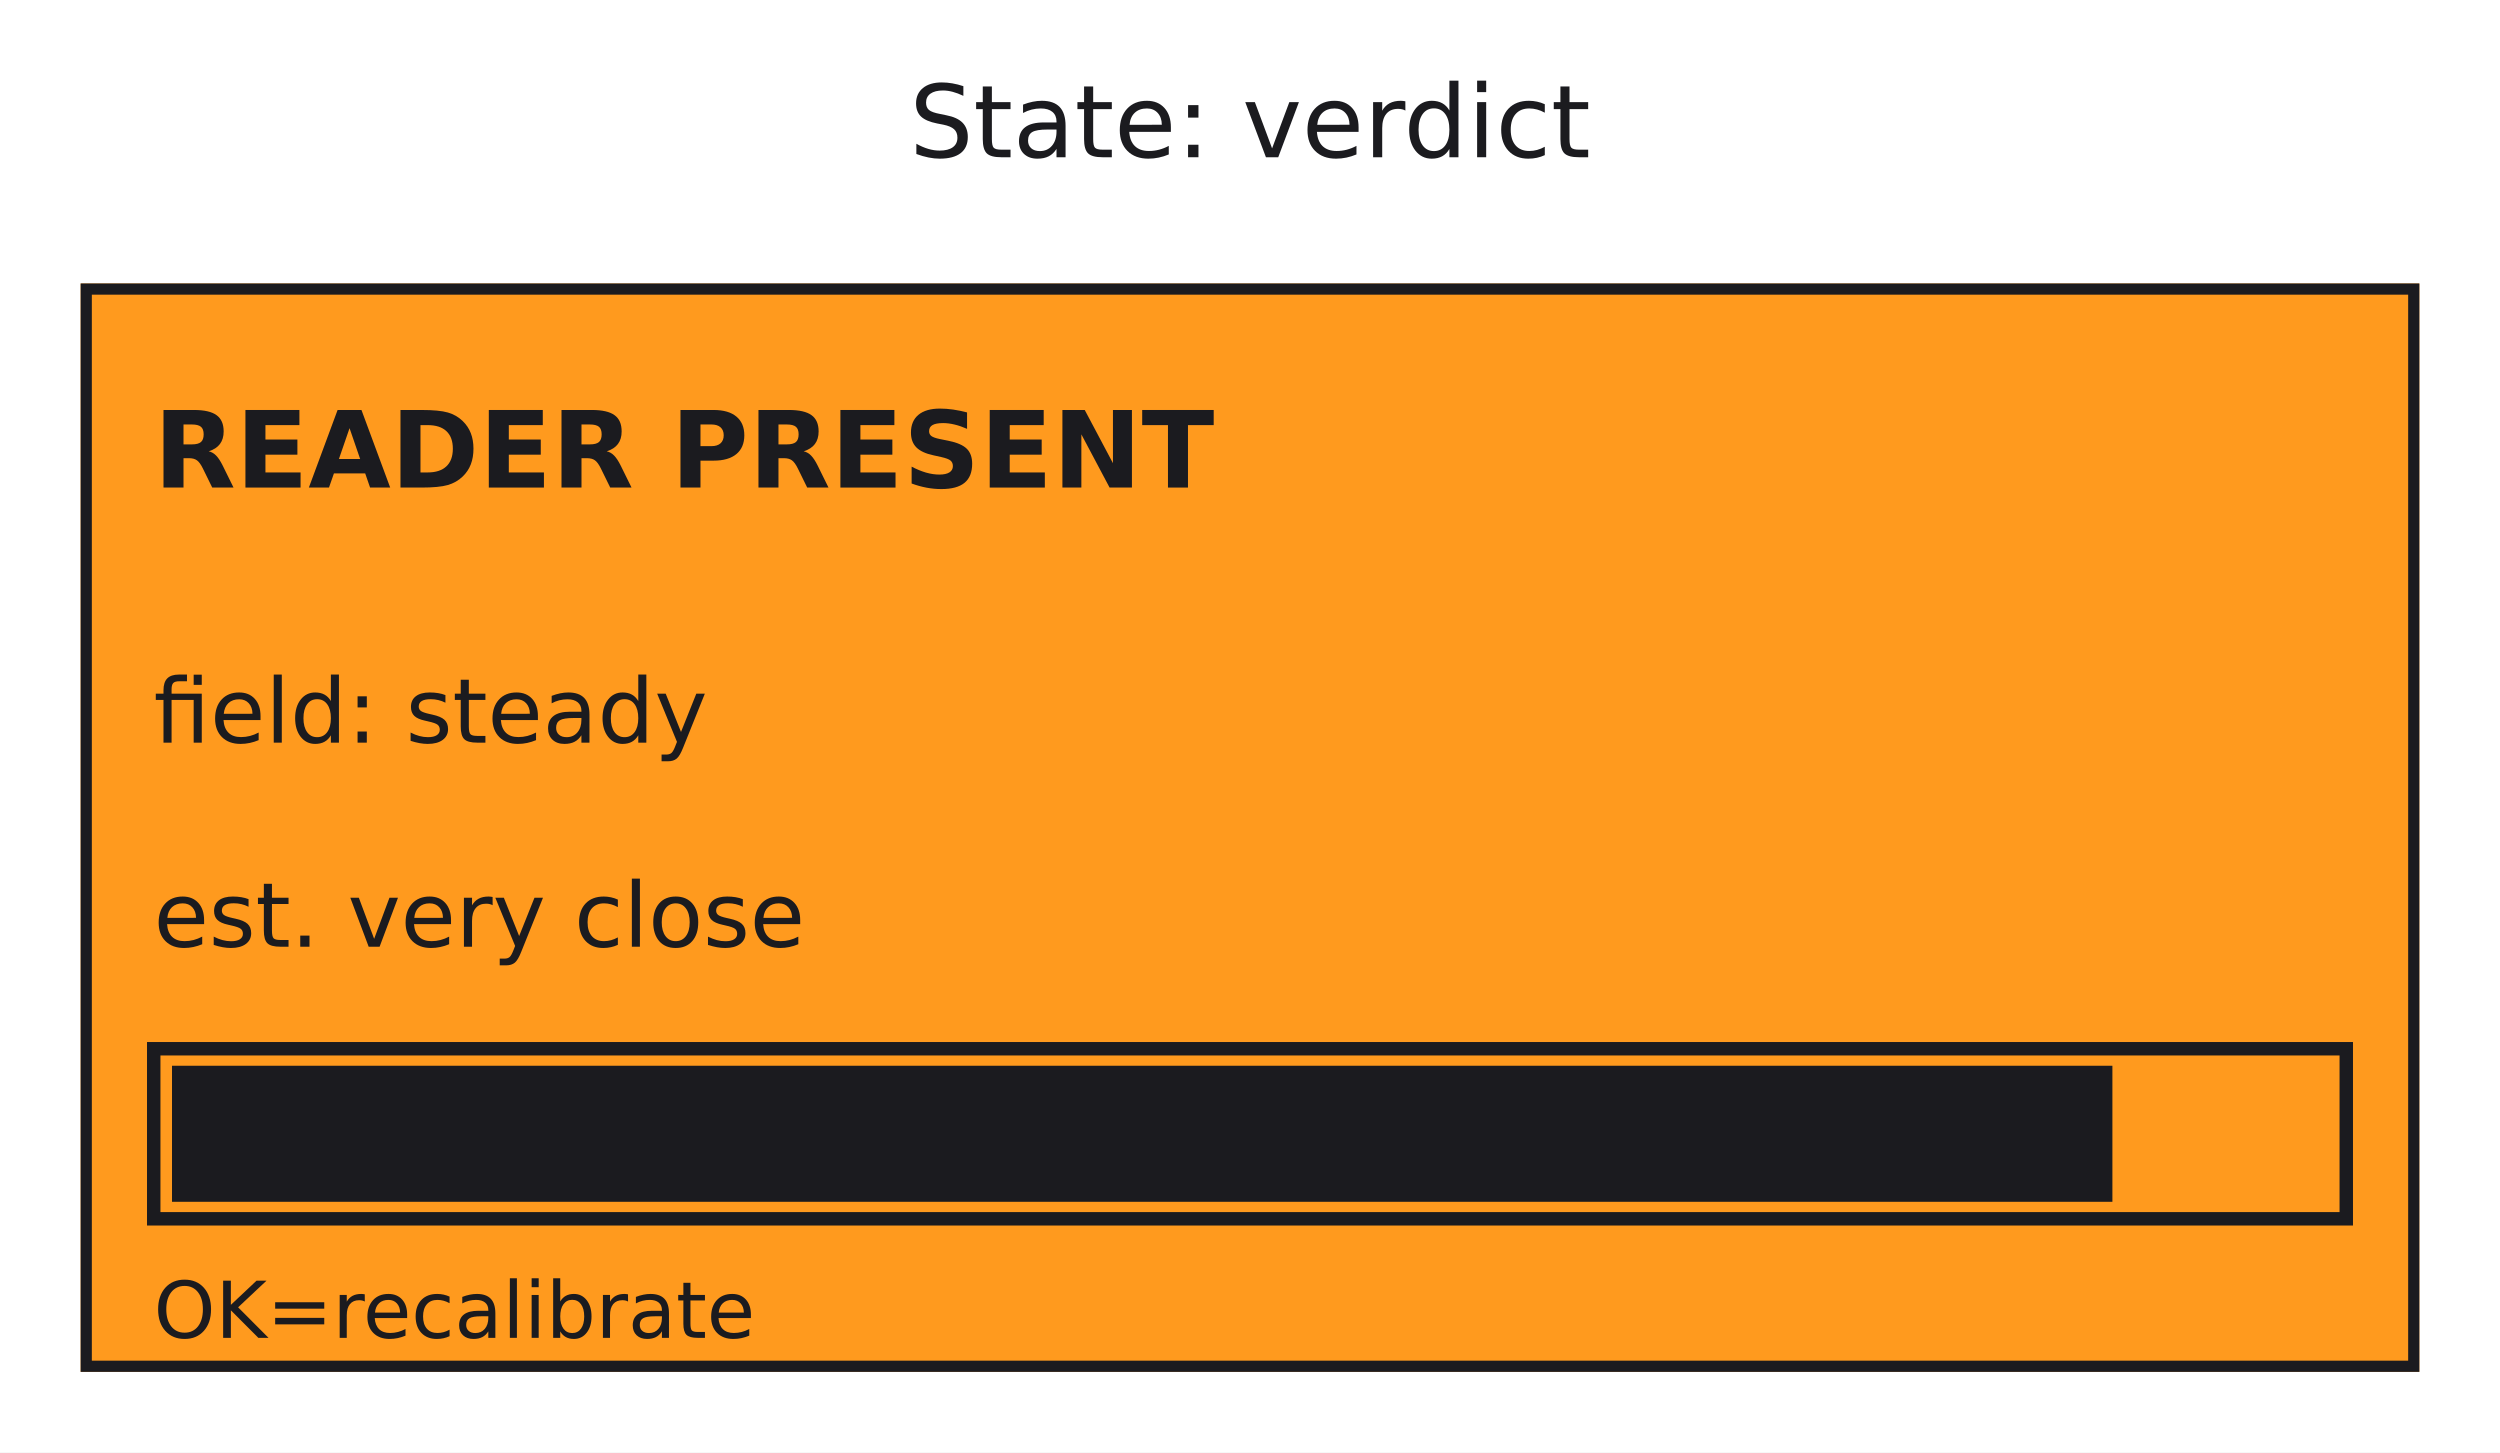
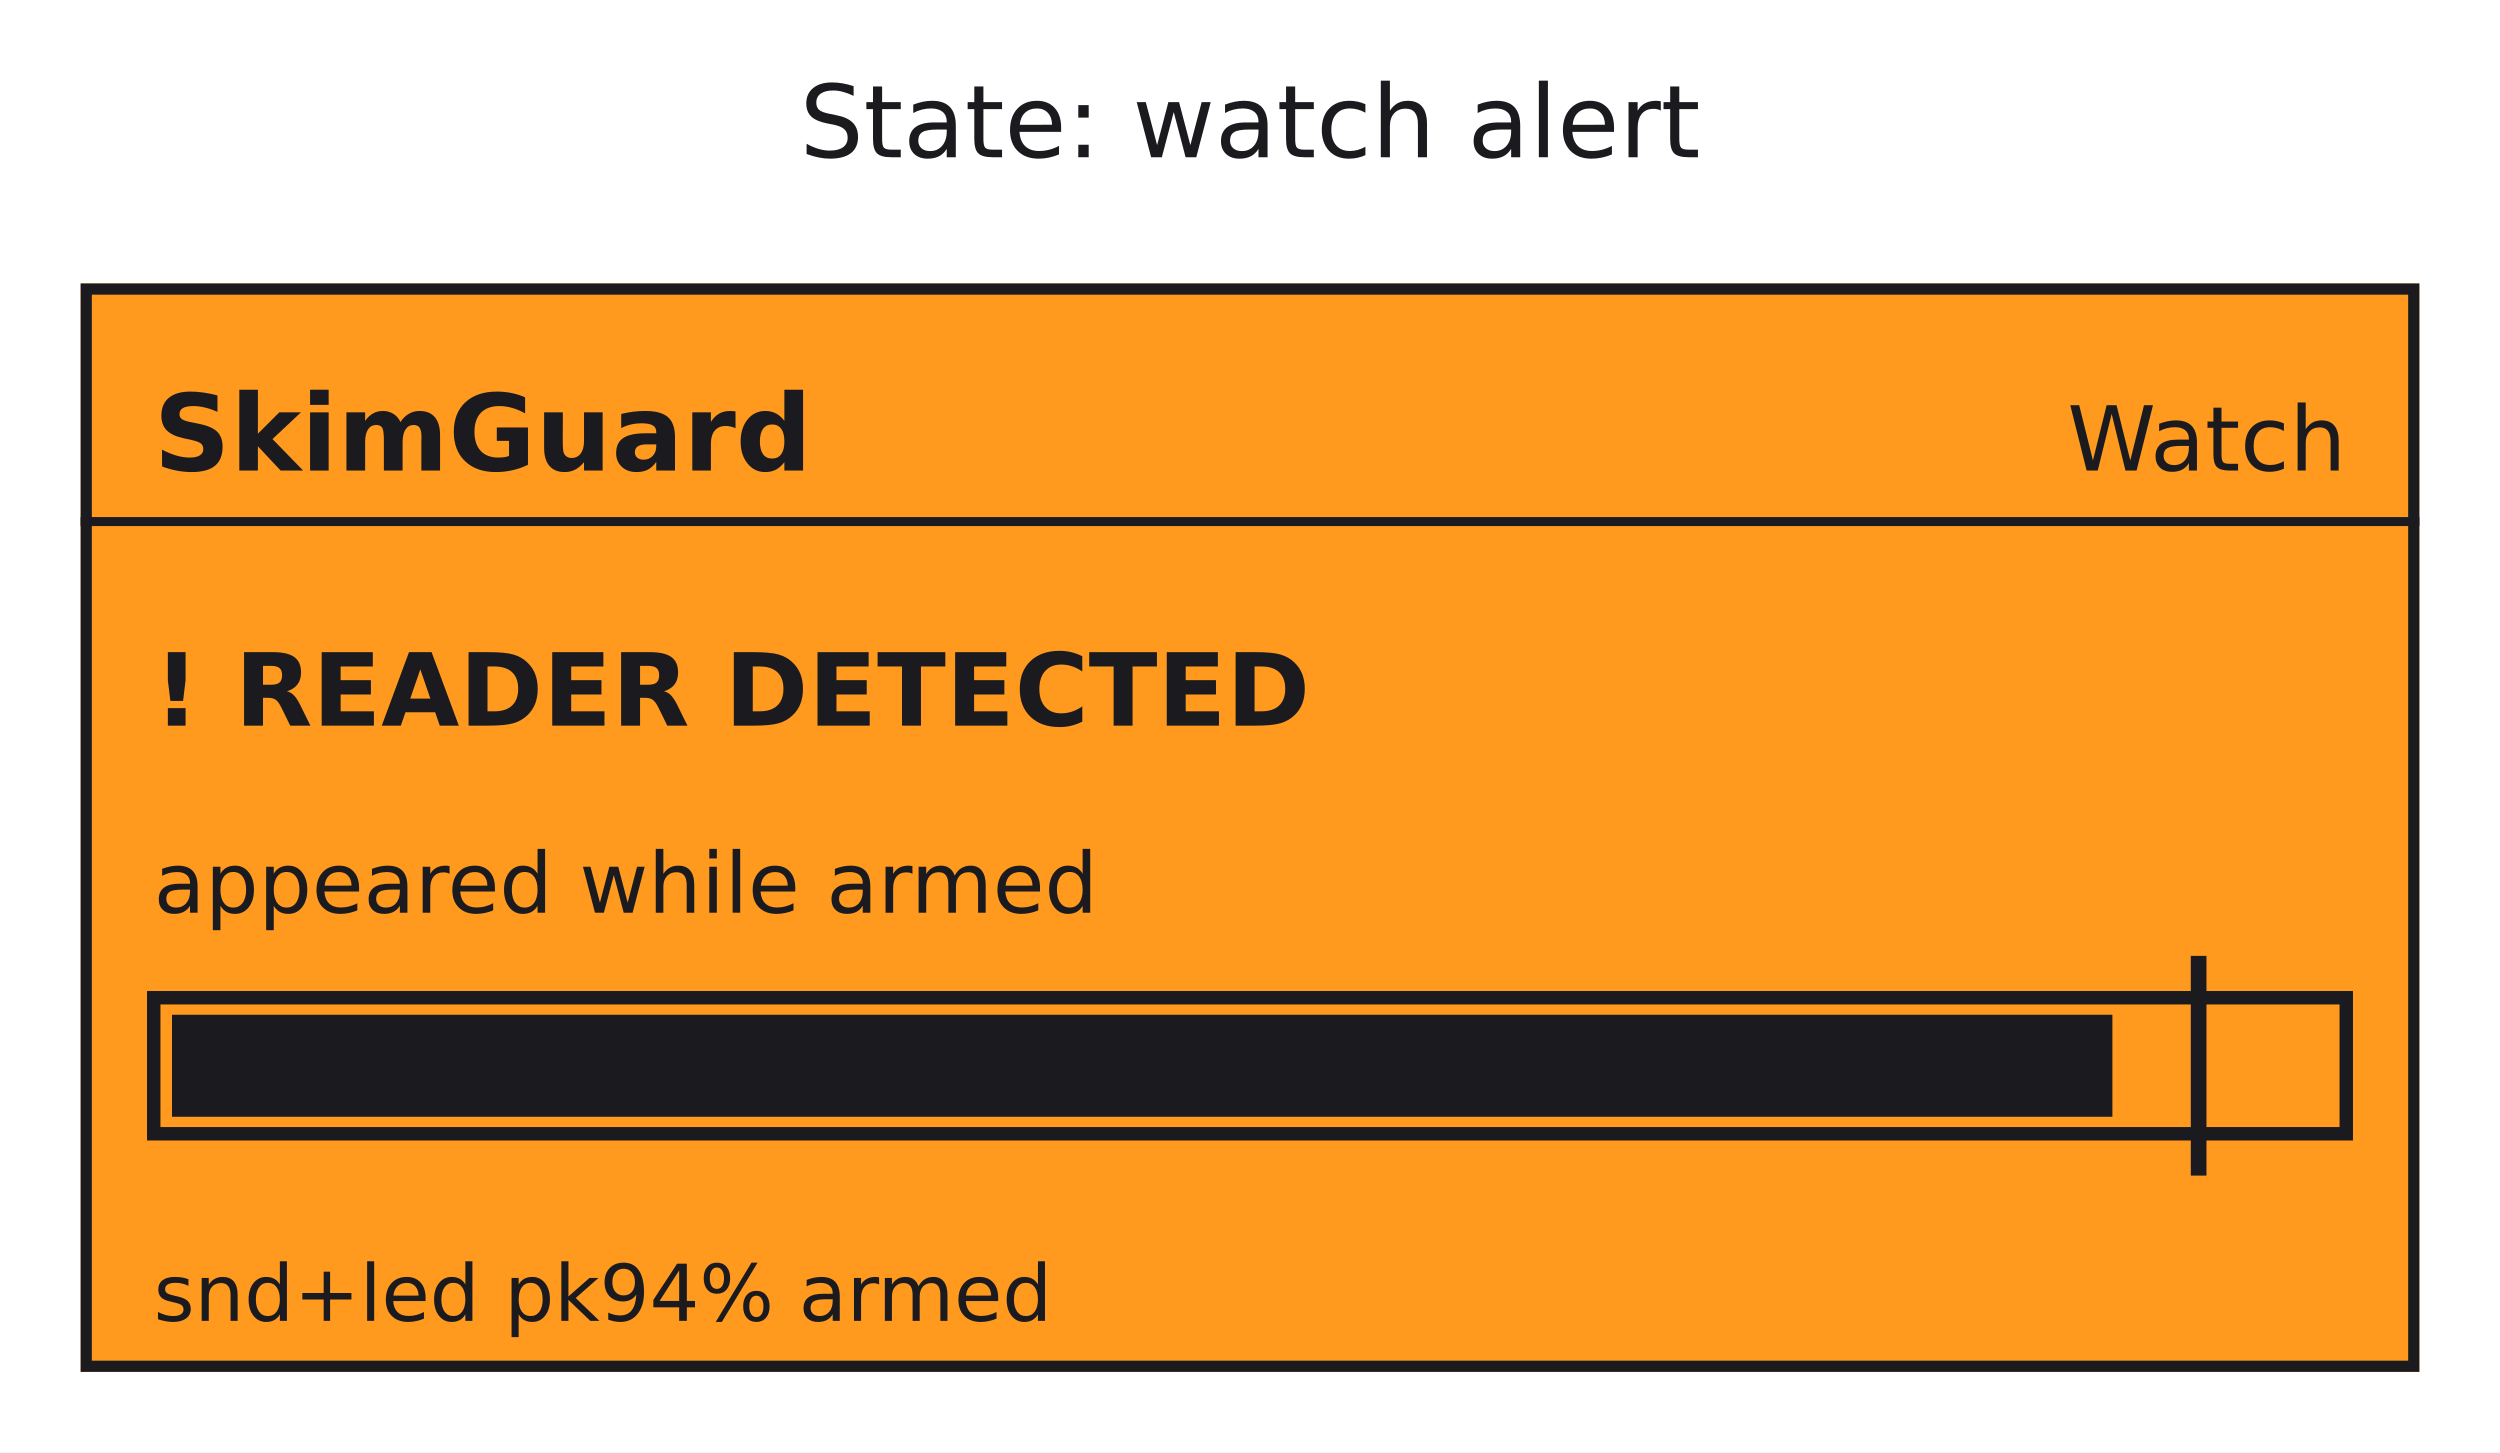
<svg xmlns="http://www.w3.org/2000/svg" xmlns:xlink="http://www.w3.org/1999/xlink" width="223.2pt" height="129.679pt" viewBox="0 0 223.2 129.679" version="1.1">
  <defs>
    <style type="text/css">*{stroke-linejoin: round; stroke-linecap: butt}</style>
  </defs>
  <g id="figure_1">
    <g id="patch_1">
      <path d="M 0 129.679  L 223.2 129.679  L 223.2 0  L 0 0  z " style="fill: #ffffff" />
    </g>
    <g id="axes_1">
      <g id="patch_2">
-         <path d="M 7.2 25.31  L 216 25.31  L 216 122.479  L 7.2 122.479  z " clip-path="url(#p841888aff0)" style="fill: #ff9a1e; stroke: #1b1b1f; stroke-width: 2; stroke-linejoin: miter" />
+         <path d="M 7.2 25.31  L 216 25.31  L 216 122.479  L 7.2 122.479  z " clip-path="url(#p605f2d49e1)" style="fill: #ff9a1e; stroke: #1b1b1f; stroke-width: 2; stroke-linejoin: miter" />
      </g>
      <g id="patch_3">
-         <path d="M 13.725 93.632  L 209.475 93.632  L 209.475 108.815  L 13.725 108.815  L 13.725 93.632  z " clip-path="url(#p841888aff0)" style="fill: none; stroke: #1b1b1f; stroke-width: 1.2; stroke-linejoin: miter" />
+         <path d="M 13.725 89.077  L 209.475 89.077  L 209.475 101.223  L 13.725 101.223  L 13.725 89.077  z " clip-path="url(#p605f2d49e1)" style="fill: none; stroke: #1b1b1f; stroke-width: 1.2; stroke-linejoin: miter" />
      </g>
      <g id="patch_4">
-         <path d="M 15.356 95.15  L 188.595 95.15  L 188.595 107.297  L 15.356 107.297  z " clip-path="url(#p841888aff0)" style="fill: #1b1b1f" />
+         <path d="M 15.356 90.596  L 188.595 90.596  L 188.595 99.705  L 15.356 99.705  z " clip-path="url(#p605f2d49e1)" style="fill: #1b1b1f" />
+       </g>
+       <g id="line2d_1">
+         <path d="M 7.2 46.566  L 216 46.566  " clip-path="url(#p605f2d49e1)" style="fill: none; stroke: #1b1b1f; stroke-width: 0.8; stroke-linecap: square" />
+       </g>
+       <g id="line2d_2">
+         <path d="M 196.294 86.041  L 196.294 104.26  " clip-path="url(#p605f2d49e1)" style="fill: none; stroke: #1b1b1f; stroke-width: 1.4; stroke-linecap: square" />
      </g>
      <g id="text_1">
-         <g style="fill: #1b1b1f" transform="translate(81.19336 14.03859) scale(0.09 -0.09)">
+         <g style="fill: #1b1b1f" transform="translate(71.3932 14.03859) scale(0.09 -0.09)">
          <defs>
            <path id="DejaVuSans-36" d="M 3425 4513  L 3425 3897  Q 3066 4069 2747 4153  Q 2428 4238 2131 4238  Q 1616 4238 1336 4038  Q 1056 3838 1056 3469  Q 1056 3159 1242 3001  Q 1428 2844 1947 2747  L 2328 2669  Q 3034 2534 3370 2195  Q 3706 1856 3706 1288  Q 3706 609 3251 259  Q 2797 -91 1919 -91  Q 1588 -91 1214 -16  Q 841 59 441 206  L 441 856  Q 825 641 1194 531  Q 1563 422 1919 422  Q 2459 422 2753 634  Q 3047 847 3047 1241  Q 3047 1584 2836 1778  Q 2625 1972 2144 2069  L 1759 2144  Q 1053 2284 737 2584  Q 422 2884 422 3419  Q 422 4038 858 4394  Q 1294 4750 2059 4750  Q 2388 4750 2728 4690  Q 3069 4631 3425 4513  z " transform="scale(0.015625)" />
            <path id="DejaVuSans-57" d="M 1172 4494  L 1172 3500  L 2356 3500  L 2356 3053  L 1172 3053  L 1172 1153  Q 1172 725 1289 603  Q 1406 481 1766 481  L 2356 481  L 2356 0  L 1766 0  Q 1100 0 847 248  Q 594 497 594 1153  L 594 3053  L 172 3053  L 172 3500  L 594 3500  L 594 4494  L 1172 4494  z " transform="scale(0.015625)" />
            <path id="DejaVuSans-44" d="M 2194 1759  Q 1497 1759 1228 1600  Q 959 1441 959 1056  Q 959 750 1161 570  Q 1363 391 1709 391  Q 2188 391 2477 730  Q 2766 1069 2766 1631  L 2766 1759  L 2194 1759  z M 3341 1997  L 3341 0  L 2766 0  L 2766 531  Q 2569 213 2275 61  Q 1981 -91 1556 -91  Q 1019 -91 701 211  Q 384 513 384 1019  Q 384 1609 779 1909  Q 1175 2209 1959 2209  L 2766 2209  L 2766 2266  Q 2766 2663 2505 2880  Q 2244 3097 1772 3097  Q 1472 3097 1187 3025  Q 903 2953 641 2809  L 641 3341  Q 956 3463 1253 3523  Q 1550 3584 1831 3584  Q 2591 3584 2966 3190  Q 3341 2797 3341 1997  z " transform="scale(0.015625)" />
            <path id="DejaVuSans-48" d="M 3597 1894  L 3597 1613  L 953 1613  Q 991 1019 1311 708  Q 1631 397 2203 397  Q 2534 397 2845 478  Q 3156 559 3463 722  L 3463 178  Q 3153 47 2828 -22  Q 2503 -91 2169 -91  Q 1331 -91 842 396  Q 353 884 353 1716  Q 353 2575 817 3079  Q 1281 3584 2069 3584  Q 2775 3584 3186 3129  Q 3597 2675 3597 1894  z M 3022 2063  Q 3016 2534 2758 2815  Q 2500 3097 2075 3097  Q 1594 3097 1305 2825  Q 1016 2553 972 2059  L 3022 2063  z " transform="scale(0.015625)" />
            <path id="DejaVuSans-1d" d="M 750 794  L 1409 794  L 1409 0  L 750 0  L 750 794  z M 750 3309  L 1409 3309  L 1409 2516  L 750 2516  L 750 3309  z " transform="scale(0.015625)" />
            <path id="DejaVuSans-3" transform="scale(0.015625)" />
-             <path id="DejaVuSans-59" d="M 191 3500  L 800 3500  L 1894 563  L 2988 3500  L 3597 3500  L 2284 0  L 1503 0  L 191 3500  z " transform="scale(0.015625)" />
+             <path id="DejaVuSans-5a" d="M 269 3500  L 844 3500  L 1563 769  L 2278 3500  L 2956 3500  L 3675 769  L 4391 3500  L 4966 3500  L 4050 0  L 3372 0  L 2619 2869  L 1863 0  L 1184 0  L 269 3500  z " transform="scale(0.015625)" />
+             <path id="DejaVuSans-46" d="M 3122 3366  L 3122 2828  Q 2878 2963 2633 3030  Q 2388 3097 2138 3097  Q 1578 3097 1268 2742  Q 959 2388 959 1747  Q 959 1106 1268 751  Q 1578 397 2138 397  Q 2388 397 2633 464  Q 2878 531 3122 666  L 3122 134  Q 2881 22 2623 -34  Q 2366 -91 2075 -91  Q 1284 -91 818 406  Q 353 903 353 1747  Q 353 2603 823 3093  Q 1294 3584 2113 3584  Q 2378 3584 2631 3529  Q 2884 3475 3122 3366  z " transform="scale(0.015625)" />
+             <path id="DejaVuSans-4b" d="M 3513 2113  L 3513 0  L 2938 0  L 2938 2094  Q 2938 2591 2744 2837  Q 2550 3084 2163 3084  Q 1697 3084 1428 2787  Q 1159 2491 1159 1978  L 1159 0  L 581 0  L 581 4863  L 1159 4863  L 1159 2956  Q 1366 3272 1645 3428  Q 1925 3584 2291 3584  Q 2894 3584 3203 3211  Q 3513 2838 3513 2113  z " transform="scale(0.015625)" />
+             <path id="DejaVuSans-4f" d="M 603 4863  L 1178 4863  L 1178 0  L 603 0  L 603 4863  z " transform="scale(0.015625)" />
            <path id="DejaVuSans-55" d="M 2631 2963  Q 2534 3019 2420 3045  Q 2306 3072 2169 3072  Q 1681 3072 1420 2755  Q 1159 2438 1159 1844  L 1159 0  L 581 0  L 581 3500  L 1159 3500  L 1159 2956  Q 1341 3275 1631 3429  Q 1922 3584 2338 3584  Q 2397 3584 2469 3576  Q 2541 3569 2628 3553  L 2631 2963  z " transform="scale(0.015625)" />
-             <path id="DejaVuSans-47" d="M 2906 2969  L 2906 4863  L 3481 4863  L 3481 0  L 2906 0  L 2906 525  Q 2725 213 2448 61  Q 2172 -91 1784 -91  Q 1150 -91 751 415  Q 353 922 353 1747  Q 353 2572 751 3078  Q 1150 3584 1784 3584  Q 2172 3584 2448 3432  Q 2725 3281 2906 2969  z M 947 1747  Q 947 1113 1208 752  Q 1469 391 1925 391  Q 2381 391 2643 752  Q 2906 1113 2906 1747  Q 2906 2381 2643 2742  Q 2381 3103 1925 3103  Q 1469 3103 1208 2742  Q 947 2381 947 1747  z " transform="scale(0.015625)" />
-             <path id="DejaVuSans-4c" d="M 603 3500  L 1178 3500  L 1178 0  L 603 0  L 603 3500  z M 603 4863  L 1178 4863  L 1178 4134  L 603 4134  L 603 4863  z " transform="scale(0.015625)" />
-             <path id="DejaVuSans-46" d="M 3122 3366  L 3122 2828  Q 2878 2963 2633 3030  Q 2388 3097 2138 3097  Q 1578 3097 1268 2742  Q 959 2388 959 1747  Q 959 1106 1268 751  Q 1578 397 2138 397  Q 2388 397 2633 464  Q 2878 531 3122 666  L 3122 134  Q 2881 22 2623 -34  Q 2366 -91 2075 -91  Q 1284 -91 818 406  Q 353 903 353 1747  Q 353 2603 823 3093  Q 1294 3584 2113 3584  Q 2378 3584 2631 3529  Q 2884 3475 3122 3366  z " transform="scale(0.015625)" />
          </defs>
          <use xlink:href="#DejaVuSans-36" />
          <use xlink:href="#DejaVuSans-57" transform="translate(63.48438 0)" />
          <use xlink:href="#DejaVuSans-44" transform="translate(102.6875 0)" />
          <use xlink:href="#DejaVuSans-57" transform="translate(163.9688 0)" />
          <use xlink:href="#DejaVuSans-48" transform="translate(203.1719 0)" />
          <use xlink:href="#DejaVuSans-1d" transform="translate(264.7031 0)" />
          <use xlink:href="#DejaVuSans-3" transform="translate(298.3906 0)" />
-           <use xlink:href="#DejaVuSans-59" transform="translate(330.1719 0)" />
-           <use xlink:href="#DejaVuSans-48" transform="translate(389.3594 0)" />
-           <use xlink:href="#DejaVuSans-55" transform="translate(450.8906 0)" />
-           <use xlink:href="#DejaVuSans-47" transform="translate(490.25 0)" />
-           <use xlink:href="#DejaVuSans-4c" transform="translate(553.7344 0)" />
-           <use xlink:href="#DejaVuSans-46" transform="translate(581.5156 0)" />
-           <use xlink:href="#DejaVuSans-57" transform="translate(636.5 0)" />
+           <use xlink:href="#DejaVuSans-5a" transform="translate(330.1719 0)" />
+           <use xlink:href="#DejaVuSans-44" transform="translate(411.9531 0)" />
+           <use xlink:href="#DejaVuSans-57" transform="translate(473.2344 0)" />
+           <use xlink:href="#DejaVuSans-46" transform="translate(512.4375 0)" />
+           <use xlink:href="#DejaVuSans-4b" transform="translate(567.4219 0)" />
+           <use xlink:href="#DejaVuSans-3" transform="translate(630.7969 0)" />
+           <use xlink:href="#DejaVuSans-44" transform="translate(662.5781 0)" />
+           <use xlink:href="#DejaVuSans-4f" transform="translate(723.8594 0)" />
+           <use xlink:href="#DejaVuSans-48" transform="translate(751.6406 0)" />
+           <use xlink:href="#DejaVuSans-55" transform="translate(813.1719 0)" />
+           <use xlink:href="#DejaVuSans-57" transform="translate(854.2812 0)" />
        </g>
      </g>
      <g id="text_2">
-         <g style="fill: #1b1b1f" transform="translate(13.725 43.52944) scale(0.095 -0.095)">
+         <g style="fill: #1b1b1f" transform="translate(13.725 42.01118) scale(0.095 -0.095)">
          <defs>
+             <path id="DejaVuSans-Bold-36" d="M 3834 4519  L 3834 3531  Q 3450 3703 3084 3790  Q 2719 3878 2394 3878  Q 1963 3878 1756 3759  Q 1550 3641 1550 3391  Q 1550 3203 1689 3098  Q 1828 2994 2194 2919  L 2706 2816  Q 3484 2659 3812 2340  Q 4141 2022 4141 1434  Q 4141 663 3683 286  Q 3225 -91 2284 -91  Q 1841 -91 1394 -6  Q 947 78 500 244  L 500 1259  Q 947 1022 1364 901  Q 1781 781 2169 781  Q 2563 781 2772 912  Q 2981 1044 2981 1288  Q 2981 1506 2839 1625  Q 2697 1744 2272 1838  L 1806 1941  Q 1106 2091 782 2419  Q 459 2747 459 3303  Q 459 4000 909 4375  Q 1359 4750 2203 4750  Q 2588 4750 2994 4692  Q 3400 4634 3834 4519  z " transform="scale(0.015625)" />
+             <path id="DejaVuSans-Bold-4e" d="M 538 4863  L 1656 4863  L 1656 2216  L 2944 3500  L 4244 3500  L 2534 1894  L 4378 0  L 3022 0  L 1656 1459  L 1656 0  L 538 0  L 538 4863  z " transform="scale(0.015625)" />
+             <path id="DejaVuSans-Bold-4c" d="M 538 3500  L 1656 3500  L 1656 0  L 538 0  L 538 3500  z M 538 4863  L 1656 4863  L 1656 3950  L 538 3950  L 538 4863  z " transform="scale(0.015625)" />
+             <path id="DejaVuSans-Bold-50" d="M 3781 2919  Q 3994 3244 4286 3414  Q 4578 3584 4928 3584  Q 5531 3584 5847 3212  Q 6163 2841 6163 2131  L 6163 0  L 5038 0  L 5038 1825  Q 5041 1866 5042 1909  Q 5044 1953 5044 2034  Q 5044 2406 4934 2573  Q 4825 2741 4581 2741  Q 4263 2741 4089 2478  Q 3916 2216 3909 1719  L 3909 0  L 2784 0  L 2784 1825  Q 2784 2406 2684 2573  Q 2584 2741 2328 2741  Q 2006 2741 1831 2477  Q 1656 2213 1656 1722  L 1656 0  L 531 0  L 531 3500  L 1656 3500  L 1656 2988  Q 1863 3284 2130 3434  Q 2397 3584 2719 3584  Q 3081 3584 3359 3409  Q 3638 3234 3781 2919  z " transform="scale(0.015625)" />
+             <path id="DejaVuSans-Bold-2a" d="M 4781 347  Q 4331 128 3847 18  Q 3363 -91 2847 -91  Q 1681 -91 1000 561  Q 319 1213 319 2328  Q 319 3456 1012 4103  Q 1706 4750 2913 4750  Q 3378 4750 3804 4662  Q 4231 4575 4609 4403  L 4609 3438  Q 4219 3659 3833 3768  Q 3447 3878 3059 3878  Q 2341 3878 1952 3476  Q 1563 3075 1563 2328  Q 1563 1588 1938 1184  Q 2313 781 3003 781  Q 3191 781 3352 804  Q 3513 828 3641 878  L 3641 1784  L 2906 1784  L 2906 2591  L 4781 2591  L 4781 347  z " transform="scale(0.015625)" />
+             <path id="DejaVuSans-Bold-58" d="M 500 1363  L 500 3500  L 1625 3500  L 1625 3150  Q 1625 2866 1622 2436  Q 1619 2006 1619 1863  Q 1619 1441 1641 1255  Q 1663 1069 1716 984  Q 1784 875 1895 815  Q 2006 756 2150 756  Q 2500 756 2700 1025  Q 2900 1294 2900 1772  L 2900 3500  L 4019 3500  L 4019 0  L 2900 0  L 2900 506  Q 2647 200 2364 54  Q 2081 -91 1741 -91  Q 1134 -91 817 281  Q 500 653 500 1363  z " transform="scale(0.015625)" />
+             <path id="DejaVuSans-Bold-44" d="M 2106 1575  Q 1756 1575 1579 1456  Q 1403 1338 1403 1106  Q 1403 894 1545 773  Q 1688 653 1941 653  Q 2256 653 2472 879  Q 2688 1106 2688 1447  L 2688 1575  L 2106 1575  z M 3816 1997  L 3816 0  L 2688 0  L 2688 519  Q 2463 200 2181 54  Q 1900 -91 1497 -91  Q 953 -91 614 226  Q 275 544 275 1050  Q 275 1666 698 1953  Q 1122 2241 2028 2241  L 2688 2241  L 2688 2328  Q 2688 2594 2478 2717  Q 2269 2841 1825 2841  Q 1466 2841 1156 2769  Q 847 2697 581 2553  L 581 3406  Q 941 3494 1303 3539  Q 1666 3584 2028 3584  Q 2975 3584 3395 3211  Q 3816 2838 3816 1997  z " transform="scale(0.015625)" />
+             <path id="DejaVuSans-Bold-55" d="M 3138 2547  Q 2991 2616 2845 2648  Q 2700 2681 2553 2681  Q 2122 2681 1889 2404  Q 1656 2128 1656 1613  L 1656 0  L 538 0  L 538 3500  L 1656 3500  L 1656 2925  Q 1872 3269 2151 3426  Q 2431 3584 2822 3584  Q 2878 3584 2943 3579  Q 3009 3575 3134 3559  L 3138 2547  z " transform="scale(0.015625)" />
+             <path id="DejaVuSans-Bold-47" d="M 2919 2988  L 2919 4863  L 4044 4863  L 4044 0  L 2919 0  L 2919 506  Q 2688 197 2409 53  Q 2131 -91 1766 -91  Q 1119 -91 703 423  Q 288 938 288 1747  Q 288 2556 703 3070  Q 1119 3584 1766 3584  Q 2128 3584 2408 3439  Q 2688 3294 2919 2988  z M 2181 722  Q 2541 722 2730 984  Q 2919 1247 2919 1747  Q 2919 2247 2730 2509  Q 2541 2772 2181 2772  Q 1825 2772 1636 2509  Q 1447 2247 1447 1747  Q 1447 1247 1636 984  Q 1825 722 2181 722  z " transform="scale(0.015625)" />
+           </defs>
+           <use xlink:href="#DejaVuSans-Bold-36" />
+           <use xlink:href="#DejaVuSans-Bold-4e" transform="translate(72.01562 0)" />
+           <use xlink:href="#DejaVuSans-Bold-4c" transform="translate(138.5156 0)" />
+           <use xlink:href="#DejaVuSans-Bold-50" transform="translate(172.7969 0)" />
+           <use xlink:href="#DejaVuSans-Bold-2a" transform="translate(277 0)" />
+           <use xlink:href="#DejaVuSans-Bold-58" transform="translate(359.0781 0)" />
+           <use xlink:href="#DejaVuSans-Bold-44" transform="translate(430.2656 0)" />
+           <use xlink:href="#DejaVuSans-Bold-55" transform="translate(497.75 0)" />
+           <use xlink:href="#DejaVuSans-Bold-47" transform="translate(547.0625 0)" />
+         </g>
+       </g>
+       <g id="text_3">
+         <g style="fill: #1b1b1f" transform="translate(184.5687 42.01118) scale(0.08 -0.08)">
+           <defs>
+             <path id="DejaVuSans-3a" d="M 213 4666  L 850 4666  L 1831 722  L 2809 4666  L 3519 4666  L 4500 722  L 5478 4666  L 6119 4666  L 4947 0  L 4153 0  L 3169 4050  L 2175 0  L 1381 0  L 213 4666  z " transform="scale(0.015625)" />
+           </defs>
+           <use xlink:href="#DejaVuSans-3a" />
+           <use xlink:href="#DejaVuSans-44" transform="translate(92.48438 0)" />
+           <use xlink:href="#DejaVuSans-57" transform="translate(153.7656 0)" />
+           <use xlink:href="#DejaVuSans-46" transform="translate(192.9688 0)" />
+           <use xlink:href="#DejaVuSans-4b" transform="translate(247.9531 0)" />
+         </g>
+       </g>
+       <g id="text_4">
+         <g style="fill: #1b1b1f" transform="translate(13.725 64.78513) scale(0.09 -0.09)">
+           <defs>
+             <path id="DejaVuSans-Bold-4" d="M 897 4666  L 2022 4666  L 2022 2875  L 1863 1569  L 1056 1569  L 897 2875  L 897 4666  z M 897 1113  L 2022 1113  L 2022 0  L 897 0  L 897 1113  z " transform="scale(0.015625)" />
+             <path id="DejaVuSans-Bold-3" transform="scale(0.015625)" />
            <path id="DejaVuSans-Bold-35" d="M 2297 2597  Q 2675 2597 2839 2737  Q 3003 2878 3003 3200  Q 3003 3519 2839 3656  Q 2675 3794 2297 3794  L 1791 3794  L 1791 2597  L 2297 2597  z M 1791 1766  L 1791 0  L 588 0  L 588 4666  L 2425 4666  Q 3347 4666 3776 4356  Q 4206 4047 4206 3378  Q 4206 2916 3982 2619  Q 3759 2322 3309 2181  Q 3556 2125 3751 1926  Q 3947 1728 4147 1325  L 4800 0  L 3519 0  L 2950 1159  Q 2778 1509 2601 1637  Q 2425 1766 2131 1766  L 1791 1766  z " transform="scale(0.015625)" />
            <path id="DejaVuSans-Bold-28" d="M 588 4666  L 3834 4666  L 3834 3756  L 1791 3756  L 1791 2888  L 3713 2888  L 3713 1978  L 1791 1978  L 1791 909  L 3903 909  L 3903 0  L 588 0  L 588 4666  z " transform="scale(0.015625)" />
            <path id="DejaVuSans-Bold-24" d="M 3419 850  L 1538 850  L 1241 0  L 31 0  L 1759 4666  L 3194 4666  L 4922 0  L 3713 0  L 3419 850  z M 1838 1716  L 3116 1716  L 2478 3572  L 1838 1716  z " transform="scale(0.015625)" />
            <path id="DejaVuSans-Bold-27" d="M 1791 3756  L 1791 909  L 2222 909  Q 2959 909 3348 1275  Q 3738 1641 3738 2338  Q 3738 3031 3350 3393  Q 2963 3756 2222 3756  L 1791 3756  z M 588 4666  L 1856 4666  Q 2919 4666 3439 4514  Q 3959 4363 4331 4000  Q 4659 3684 4818 3271  Q 4978 2859 4978 2338  Q 4978 1809 4818 1395  Q 4659 981 4331 666  Q 3956 303 3431 151  Q 2906 0 1856 0  L 588 0  L 588 4666  z " transform="scale(0.015625)" />
-             <path id="DejaVuSans-Bold-3" transform="scale(0.015625)" />
-             <path id="DejaVuSans-Bold-33" d="M 588 4666  L 2584 4666  Q 3475 4666 3951 4270  Q 4428 3875 4428 3144  Q 4428 2409 3951 2014  Q 3475 1619 2584 1619  L 1791 1619  L 1791 0  L 588 0  L 588 4666  z M 1791 3794  L 1791 2491  L 2456 2491  Q 2806 2491 2997 2661  Q 3188 2831 3188 3144  Q 3188 3456 2997 3625  Q 2806 3794 2456 3794  L 1791 3794  z " transform="scale(0.015625)" />
-             <path id="DejaVuSans-Bold-36" d="M 3834 4519  L 3834 3531  Q 3450 3703 3084 3790  Q 2719 3878 2394 3878  Q 1963 3878 1756 3759  Q 1550 3641 1550 3391  Q 1550 3203 1689 3098  Q 1828 2994 2194 2919  L 2706 2816  Q 3484 2659 3812 2340  Q 4141 2022 4141 1434  Q 4141 663 3683 286  Q 3225 -91 2284 -91  Q 1841 -91 1394 -6  Q 947 78 500 244  L 500 1259  Q 947 1022 1364 901  Q 1781 781 2169 781  Q 2563 781 2772 912  Q 2981 1044 2981 1288  Q 2981 1506 2839 1625  Q 2697 1744 2272 1838  L 1806 1941  Q 1106 2091 782 2419  Q 459 2747 459 3303  Q 459 4000 909 4375  Q 1359 4750 2203 4750  Q 2588 4750 2994 4692  Q 3400 4634 3834 4519  z " transform="scale(0.015625)" />
-             <path id="DejaVuSans-Bold-31" d="M 588 4666  L 1931 4666  L 3628 1466  L 3628 4666  L 4769 4666  L 4769 0  L 3425 0  L 1728 3200  L 1728 0  L 588 0  L 588 4666  z " transform="scale(0.015625)" />
            <path id="DejaVuSans-Bold-37" d="M 31 4666  L 4331 4666  L 4331 3756  L 2784 3756  L 2784 0  L 1581 0  L 1581 3756  L 31 3756  L 31 4666  z " transform="scale(0.015625)" />
+             <path id="DejaVuSans-Bold-26" d="M 4288 256  Q 3956 84 3597 -3  Q 3238 -91 2847 -91  Q 1681 -91 1000 561  Q 319 1213 319 2328  Q 319 3447 1000 4098  Q 1681 4750 2847 4750  Q 3238 4750 3597 4662  Q 3956 4575 4288 4403  L 4288 3438  Q 3953 3666 3628 3772  Q 3303 3878 2944 3878  Q 2300 3878 1931 3465  Q 1563 3053 1563 2328  Q 1563 1606 1931 1193  Q 2300 781 2944 781  Q 3303 781 3628 887  Q 3953 994 4288 1222  L 4288 256  z " transform="scale(0.015625)" />
          </defs>
-           <use xlink:href="#DejaVuSans-Bold-35" />
-           <use xlink:href="#DejaVuSans-Bold-28" transform="translate(77 0)" />
-           <use xlink:href="#DejaVuSans-Bold-24" transform="translate(145.3125 0)" />
-           <use xlink:href="#DejaVuSans-Bold-27" transform="translate(222.7031 0)" />
-           <use xlink:href="#DejaVuSans-Bold-28" transform="translate(305.7188 0)" />
-           <use xlink:href="#DejaVuSans-Bold-35" transform="translate(374.0312 0)" />
-           <use xlink:href="#DejaVuSans-Bold-3" transform="translate(451.0312 0)" />
-           <use xlink:href="#DejaVuSans-Bold-33" transform="translate(485.8438 0)" />
-           <use xlink:href="#DejaVuSans-Bold-35" transform="translate(559.1406 0)" />
-           <use xlink:href="#DejaVuSans-Bold-28" transform="translate(636.1406 0)" />
-           <use xlink:href="#DejaVuSans-Bold-36" transform="translate(704.4531 0)" />
-           <use xlink:href="#DejaVuSans-Bold-28" transform="translate(776.4688 0)" />
-           <use xlink:href="#DejaVuSans-Bold-31" transform="translate(844.7812 0)" />
-           <use xlink:href="#DejaVuSans-Bold-37" transform="translate(928.4688 0)" />
-         </g>
-       </g>
-       <g id="text_3">
-         <g style="fill: #1b1b1f" transform="translate(13.725 66.30339) scale(0.08 -0.08)">
-           <defs>
-             <path id="DejaVuSans-13af" d="M 3431 3500  L 3431 0  L 2853 0  L 2853 3053  L 1275 3053  L 1275 0  L 697 0  L 697 3053  L 147 3053  L 147 3500  L 697 3500  L 697 3744  Q 697 4316 967 4589  Q 1238 4863 1797 4863  L 2375 4863  L 2375 4384  L 1825 4384  Q 1516 4384 1395 4259  Q 1275 4134 1275 3809  L 1275 3500  L 3431 3500  z M 2853 4856  L 3431 4856  L 3431 4128  L 2853 4128  L 2853 4856  z " transform="scale(0.015625)" />
-             <path id="DejaVuSans-4f" d="M 603 4863  L 1178 4863  L 1178 0  L 603 0  L 603 4863  z " transform="scale(0.015625)" />
-             <path id="DejaVuSans-56" d="M 2834 3397  L 2834 2853  Q 2591 2978 2328 3040  Q 2066 3103 1784 3103  Q 1356 3103 1142 2972  Q 928 2841 928 2578  Q 928 2378 1081 2264  Q 1234 2150 1697 2047  L 1894 2003  Q 2506 1872 2764 1633  Q 3022 1394 3022 966  Q 3022 478 2636 193  Q 2250 -91 1575 -91  Q 1294 -91 989 -36  Q 684 19 347 128  L 347 722  Q 666 556 975 473  Q 1284 391 1588 391  Q 1994 391 2212 530  Q 2431 669 2431 922  Q 2431 1156 2273 1281  Q 2116 1406 1581 1522  L 1381 1569  Q 847 1681 609 1914  Q 372 2147 372 2553  Q 372 3047 722 3315  Q 1072 3584 1716 3584  Q 2034 3584 2315 3537  Q 2597 3491 2834 3397  z " transform="scale(0.015625)" />
-             <path id="DejaVuSans-5c" d="M 2059 -325  Q 1816 -950 1584 -1140  Q 1353 -1331 966 -1331  L 506 -1331  L 506 -850  L 844 -850  Q 1081 -850 1212 -737  Q 1344 -625 1503 -206  L 1606 56  L 191 3500  L 800 3500  L 1894 763  L 2988 3500  L 3597 3500  L 2059 -325  z " transform="scale(0.015625)" />
-           </defs>
-           <use xlink:href="#DejaVuSans-13af" />
-           <use xlink:href="#DejaVuSans-48" transform="translate(62.98438 0)" />
-           <use xlink:href="#DejaVuSans-4f" transform="translate(124.5156 0)" />
-           <use xlink:href="#DejaVuSans-47" transform="translate(152.2969 0)" />
-           <use xlink:href="#DejaVuSans-1d" transform="translate(215.7812 0)" />
-           <use xlink:href="#DejaVuSans-3" transform="translate(249.4688 0)" />
-           <use xlink:href="#DejaVuSans-56" transform="translate(281.25 0)" />
-           <use xlink:href="#DejaVuSans-57" transform="translate(333.3438 0)" />
-           <use xlink:href="#DejaVuSans-48" transform="translate(372.5469 0)" />
-           <use xlink:href="#DejaVuSans-44" transform="translate(434.0781 0)" />
-           <use xlink:href="#DejaVuSans-47" transform="translate(495.3594 0)" />
-           <use xlink:href="#DejaVuSans-5c" transform="translate(558.8438 0)" />
-         </g>
-       </g>
-       <g id="text_4">
-         <g style="fill: #1b1b1f" transform="translate(13.725 84.52255) scale(0.08 -0.08)">
-           <defs>
-             <path id="DejaVuSans-11" d="M 684 794  L 1344 794  L 1344 0  L 684 0  L 684 794  z " transform="scale(0.015625)" />
-             <path id="DejaVuSans-52" d="M 1959 3097  Q 1497 3097 1228 2736  Q 959 2375 959 1747  Q 959 1119 1226 758  Q 1494 397 1959 397  Q 2419 397 2687 759  Q 2956 1122 2956 1747  Q 2956 2369 2687 2733  Q 2419 3097 1959 3097  z M 1959 3584  Q 2709 3584 3137 3096  Q 3566 2609 3566 1747  Q 3566 888 3137 398  Q 2709 -91 1959 -91  Q 1206 -91 779 398  Q 353 888 353 1747  Q 353 2609 779 3096  Q 1206 3584 1959 3584  z " transform="scale(0.015625)" />
-           </defs>
-           <use xlink:href="#DejaVuSans-48" />
-           <use xlink:href="#DejaVuSans-56" transform="translate(61.53125 0)" />
-           <use xlink:href="#DejaVuSans-57" transform="translate(113.625 0)" />
-           <use xlink:href="#DejaVuSans-11" transform="translate(152.8281 0)" />
-           <use xlink:href="#DejaVuSans-3" transform="translate(184.6094 0)" />
-           <use xlink:href="#DejaVuSans-59" transform="translate(216.3906 0)" />
-           <use xlink:href="#DejaVuSans-48" transform="translate(275.5781 0)" />
-           <use xlink:href="#DejaVuSans-55" transform="translate(337.1094 0)" />
-           <use xlink:href="#DejaVuSans-5c" transform="translate(378.2188 0)" />
-           <use xlink:href="#DejaVuSans-3" transform="translate(437.4062 0)" />
-           <use xlink:href="#DejaVuSans-46" transform="translate(469.1875 0)" />
-           <use xlink:href="#DejaVuSans-4f" transform="translate(524.1719 0)" />
-           <use xlink:href="#DejaVuSans-52" transform="translate(551.9531 0)" />
-           <use xlink:href="#DejaVuSans-56" transform="translate(613.1406 0)" />
-           <use xlink:href="#DejaVuSans-48" transform="translate(665.2344 0)" />
+           <use xlink:href="#DejaVuSans-Bold-4" />
+           <use xlink:href="#DejaVuSans-Bold-3" transform="translate(45.60938 0)" />
+           <use xlink:href="#DejaVuSans-Bold-35" transform="translate(80.42188 0)" />
+           <use xlink:href="#DejaVuSans-Bold-28" transform="translate(157.4219 0)" />
+           <use xlink:href="#DejaVuSans-Bold-24" transform="translate(225.7344 0)" />
+           <use xlink:href="#DejaVuSans-Bold-27" transform="translate(303.125 0)" />
+           <use xlink:href="#DejaVuSans-Bold-28" transform="translate(386.1406 0)" />
+           <use xlink:href="#DejaVuSans-Bold-35" transform="translate(454.4531 0)" />
+           <use xlink:href="#DejaVuSans-Bold-3" transform="translate(531.4531 0)" />
+           <use xlink:href="#DejaVuSans-Bold-27" transform="translate(566.2656 0)" />
+           <use xlink:href="#DejaVuSans-Bold-28" transform="translate(649.2812 0)" />
+           <use xlink:href="#DejaVuSans-Bold-37" transform="translate(717.5938 0)" />
+           <use xlink:href="#DejaVuSans-Bold-28" transform="translate(785.8125 0)" />
+           <use xlink:href="#DejaVuSans-Bold-26" transform="translate(854.125 0)" />
+           <use xlink:href="#DejaVuSans-Bold-37" transform="translate(927.5156 0)" />
+           <use xlink:href="#DejaVuSans-Bold-28" transform="translate(995.7344 0)" />
+           <use xlink:href="#DejaVuSans-Bold-27" transform="translate(1064.047 0)" />
        </g>
      </g>
      <g id="text_5">
-         <g style="fill: #1b1b1f" transform="translate(13.725 119.4426) scale(0.07 -0.07)">
+         <g style="fill: #1b1b1f" transform="translate(13.725 81.48602) scale(0.075 -0.075)">
          <defs>
-             <path id="DejaVuSans-32" d="M 2522 4238  Q 1834 4238 1429 3725  Q 1025 3213 1025 2328  Q 1025 1447 1429 934  Q 1834 422 2522 422  Q 3209 422 3611 934  Q 4013 1447 4013 2328  Q 4013 3213 3611 3725  Q 3209 4238 2522 4238  z M 2522 4750  Q 3503 4750 4090 4092  Q 4678 3434 4678 2328  Q 4678 1225 4090 567  Q 3503 -91 2522 -91  Q 1538 -91 948 565  Q 359 1222 359 2328  Q 359 3434 948 4092  Q 1538 4750 2522 4750  z " transform="scale(0.015625)" />
-             <path id="DejaVuSans-2e" d="M 628 4666  L 1259 4666  L 1259 2694  L 3353 4666  L 4166 4666  L 1850 2491  L 4331 0  L 3500 0  L 1259 2247  L 1259 0  L 628 0  L 628 4666  z " transform="scale(0.015625)" />
-             <path id="DejaVuSans-20" d="M 678 2906  L 4684 2906  L 4684 2381  L 678 2381  L 678 2906  z M 678 1631  L 4684 1631  L 4684 1100  L 678 1100  L 678 1631  z " transform="scale(0.015625)" />
-             <path id="DejaVuSans-45" d="M 3116 1747  Q 3116 2381 2855 2742  Q 2594 3103 2138 3103  Q 1681 3103 1420 2742  Q 1159 2381 1159 1747  Q 1159 1113 1420 752  Q 1681 391 2138 391  Q 2594 391 2855 752  Q 3116 1113 3116 1747  z M 1159 2969  Q 1341 3281 1617 3432  Q 1894 3584 2278 3584  Q 2916 3584 3314 3078  Q 3713 2572 3713 1747  Q 3713 922 3314 415  Q 2916 -91 2278 -91  Q 1894 -91 1617 61  Q 1341 213 1159 525  L 1159 0  L 581 0  L 581 4863  L 1159 4863  L 1159 2969  z " transform="scale(0.015625)" />
+             <path id="DejaVuSans-53" d="M 1159 525  L 1159 -1331  L 581 -1331  L 581 3500  L 1159 3500  L 1159 2969  Q 1341 3281 1617 3432  Q 1894 3584 2278 3584  Q 2916 3584 3314 3078  Q 3713 2572 3713 1747  Q 3713 922 3314 415  Q 2916 -91 2278 -91  Q 1894 -91 1617 61  Q 1341 213 1159 525  z M 3116 1747  Q 3116 2381 2855 2742  Q 2594 3103 2138 3103  Q 1681 3103 1420 2742  Q 1159 2381 1159 1747  Q 1159 1113 1420 752  Q 1681 391 2138 391  Q 2594 391 2855 752  Q 3116 1113 3116 1747  z " transform="scale(0.015625)" />
+             <path id="DejaVuSans-47" d="M 2906 2969  L 2906 4863  L 3481 4863  L 3481 0  L 2906 0  L 2906 525  Q 2725 213 2448 61  Q 2172 -91 1784 -91  Q 1150 -91 751 415  Q 353 922 353 1747  Q 353 2572 751 3078  Q 1150 3584 1784 3584  Q 2172 3584 2448 3432  Q 2725 3281 2906 2969  z M 947 1747  Q 947 1113 1208 752  Q 1469 391 1925 391  Q 2381 391 2643 752  Q 2906 1113 2906 1747  Q 2906 2381 2643 2742  Q 2381 3103 1925 3103  Q 1469 3103 1208 2742  Q 947 2381 947 1747  z " transform="scale(0.015625)" />
+             <path id="DejaVuSans-4c" d="M 603 3500  L 1178 3500  L 1178 0  L 603 0  L 603 3500  z M 603 4863  L 1178 4863  L 1178 4134  L 603 4134  L 603 4863  z " transform="scale(0.015625)" />
+             <path id="DejaVuSans-50" d="M 3328 2828  Q 3544 3216 3844 3400  Q 4144 3584 4550 3584  Q 5097 3584 5394 3201  Q 5691 2819 5691 2113  L 5691 0  L 5113 0  L 5113 2094  Q 5113 2597 4934 2840  Q 4756 3084 4391 3084  Q 3944 3084 3684 2787  Q 3425 2491 3425 1978  L 3425 0  L 2847 0  L 2847 2094  Q 2847 2600 2669 2842  Q 2491 3084 2119 3084  Q 1678 3084 1418 2786  Q 1159 2488 1159 1978  L 1159 0  L 581 0  L 581 3500  L 1159 3500  L 1159 2956  Q 1356 3278 1631 3431  Q 1906 3584 2284 3584  Q 2666 3584 2933 3390  Q 3200 3197 3328 2828  z " transform="scale(0.015625)" />
          </defs>
-           <use xlink:href="#DejaVuSans-32" />
-           <use xlink:href="#DejaVuSans-2e" transform="translate(78.71875 0)" />
-           <use xlink:href="#DejaVuSans-20" transform="translate(144.2969 0)" />
-           <use xlink:href="#DejaVuSans-55" transform="translate(228.0938 0)" />
-           <use xlink:href="#DejaVuSans-48" transform="translate(267 0)" />
-           <use xlink:href="#DejaVuSans-46" transform="translate(328.5312 0)" />
-           <use xlink:href="#DejaVuSans-44" transform="translate(383.5156 0)" />
-           <use xlink:href="#DejaVuSans-4f" transform="translate(444.7969 0)" />
-           <use xlink:href="#DejaVuSans-4c" transform="translate(472.5781 0)" />
-           <use xlink:href="#DejaVuSans-45" transform="translate(500.3594 0)" />
-           <use xlink:href="#DejaVuSans-55" transform="translate(563.8438 0)" />
-           <use xlink:href="#DejaVuSans-44" transform="translate(604.9531 0)" />
-           <use xlink:href="#DejaVuSans-57" transform="translate(666.2344 0)" />
-           <use xlink:href="#DejaVuSans-48" transform="translate(705.4375 0)" />
+           <use xlink:href="#DejaVuSans-44" />
+           <use xlink:href="#DejaVuSans-53" transform="translate(61.28125 0)" />
+           <use xlink:href="#DejaVuSans-53" transform="translate(124.7656 0)" />
+           <use xlink:href="#DejaVuSans-48" transform="translate(188.25 0)" />
+           <use xlink:href="#DejaVuSans-44" transform="translate(249.7812 0)" />
+           <use xlink:href="#DejaVuSans-55" transform="translate(311.0625 0)" />
+           <use xlink:href="#DejaVuSans-48" transform="translate(349.9688 0)" />
+           <use xlink:href="#DejaVuSans-47" transform="translate(411.5 0)" />
+           <use xlink:href="#DejaVuSans-3" transform="translate(474.9844 0)" />
+           <use xlink:href="#DejaVuSans-5a" transform="translate(506.7656 0)" />
+           <use xlink:href="#DejaVuSans-4b" transform="translate(588.5469 0)" />
+           <use xlink:href="#DejaVuSans-4c" transform="translate(651.9219 0)" />
+           <use xlink:href="#DejaVuSans-4f" transform="translate(679.7031 0)" />
+           <use xlink:href="#DejaVuSans-48" transform="translate(707.4844 0)" />
+           <use xlink:href="#DejaVuSans-3" transform="translate(769.0156 0)" />
+           <use xlink:href="#DejaVuSans-44" transform="translate(800.7969 0)" />
+           <use xlink:href="#DejaVuSans-55" transform="translate(862.0781 0)" />
+           <use xlink:href="#DejaVuSans-50" transform="translate(901.4375 0)" />
+           <use xlink:href="#DejaVuSans-48" transform="translate(998.8438 0)" />
+           <use xlink:href="#DejaVuSans-47" transform="translate(1060.375 0)" />
+         </g>
+       </g>
+       <g id="text_6">
+         <g style="fill: #1b1b1f" transform="translate(13.725 117.9243) scale(0.07 -0.07)">
+           <defs>
+             <path id="DejaVuSans-56" d="M 2834 3397  L 2834 2853  Q 2591 2978 2328 3040  Q 2066 3103 1784 3103  Q 1356 3103 1142 2972  Q 928 2841 928 2578  Q 928 2378 1081 2264  Q 1234 2150 1697 2047  L 1894 2003  Q 2506 1872 2764 1633  Q 3022 1394 3022 966  Q 3022 478 2636 193  Q 2250 -91 1575 -91  Q 1294 -91 989 -36  Q 684 19 347 128  L 347 722  Q 666 556 975 473  Q 1284 391 1588 391  Q 1994 391 2212 530  Q 2431 669 2431 922  Q 2431 1156 2273 1281  Q 2116 1406 1581 1522  L 1381 1569  Q 847 1681 609 1914  Q 372 2147 372 2553  Q 372 3047 722 3315  Q 1072 3584 1716 3584  Q 2034 3584 2315 3537  Q 2597 3491 2834 3397  z " transform="scale(0.015625)" />
+             <path id="DejaVuSans-51" d="M 3513 2113  L 3513 0  L 2938 0  L 2938 2094  Q 2938 2591 2744 2837  Q 2550 3084 2163 3084  Q 1697 3084 1428 2787  Q 1159 2491 1159 1978  L 1159 0  L 581 0  L 581 3500  L 1159 3500  L 1159 2956  Q 1366 3272 1645 3428  Q 1925 3584 2291 3584  Q 2894 3584 3203 3211  Q 3513 2838 3513 2113  z " transform="scale(0.015625)" />
+             <path id="DejaVuSans-e" d="M 2944 4013  L 2944 2272  L 4684 2272  L 4684 1741  L 2944 1741  L 2944 0  L 2419 0  L 2419 1741  L 678 1741  L 678 2272  L 2419 2272  L 2419 4013  L 2944 4013  z " transform="scale(0.015625)" />
+             <path id="DejaVuSans-4e" d="M 581 4863  L 1159 4863  L 1159 1991  L 2875 3500  L 3609 3500  L 1753 1863  L 3688 0  L 2938 0  L 1159 1709  L 1159 0  L 581 0  L 581 4863  z " transform="scale(0.015625)" />
+             <path id="DejaVuSans-1c" d="M 703 97  L 703 672  Q 941 559 1184 500  Q 1428 441 1663 441  Q 2288 441 2617 861  Q 2947 1281 2994 2138  Q 2813 1869 2534 1725  Q 2256 1581 1919 1581  Q 1219 1581 811 2004  Q 403 2428 403 3163  Q 403 3881 828 4315  Q 1253 4750 1959 4750  Q 2769 4750 3195 4129  Q 3622 3509 3622 2328  Q 3622 1225 3098 567  Q 2575 -91 1691 -91  Q 1453 -91 1209 -44  Q 966 3 703 97  z M 1959 2075  Q 2384 2075 2632 2365  Q 2881 2656 2881 3163  Q 2881 3666 2632 3958  Q 2384 4250 1959 4250  Q 1534 4250 1286 3958  Q 1038 3666 1038 3163  Q 1038 2656 1286 2365  Q 1534 2075 1959 2075  z " transform="scale(0.015625)" />
+             <path id="DejaVuSans-17" d="M 2419 4116  L 825 1625  L 2419 1625  L 2419 4116  z M 2253 4666  L 3047 4666  L 3047 1625  L 3713 1625  L 3713 1100  L 3047 1100  L 3047 0  L 2419 0  L 2419 1100  L 313 1100  L 313 1709  L 2253 4666  z " transform="scale(0.015625)" />
+             <path id="DejaVuSans-8" d="M 4653 2053  Q 4381 2053 4226 1822  Q 4072 1591 4072 1178  Q 4072 772 4226 539  Q 4381 306 4653 306  Q 4919 306 5073 539  Q 5228 772 5228 1178  Q 5228 1588 5073 1820  Q 4919 2053 4653 2053  z M 4653 2450  Q 5147 2450 5437 2106  Q 5728 1763 5728 1178  Q 5728 594 5436 251  Q 5144 -91 4653 -91  Q 4153 -91 3862 251  Q 3572 594 3572 1178  Q 3572 1766 3864 2108  Q 4156 2450 4653 2450  z M 1428 4353  Q 1159 4353 1004 4120  Q 850 3888 850 3481  Q 850 3069 1003 2837  Q 1156 2606 1428 2606  Q 1700 2606 1854 2837  Q 2009 3069 2009 3481  Q 2009 3884 1853 4118  Q 1697 4353 1428 4353  z M 4250 4750  L 4750 4750  L 1831 -91  L 1331 -91  L 4250 4750  z M 1428 4750  Q 1922 4750 2215 4408  Q 2509 4066 2509 3481  Q 2509 2891 2217 2550  Q 1925 2209 1428 2209  Q 931 2209 642 2551  Q 353 2894 353 3481  Q 353 4063 643 4406  Q 934 4750 1428 4750  z " transform="scale(0.015625)" />
+           </defs>
+           <use xlink:href="#DejaVuSans-56" />
+           <use xlink:href="#DejaVuSans-51" transform="translate(52.09375 0)" />
+           <use xlink:href="#DejaVuSans-47" transform="translate(115.4688 0)" />
+           <use xlink:href="#DejaVuSans-e" transform="translate(178.9531 0)" />
+           <use xlink:href="#DejaVuSans-4f" transform="translate(262.75 0)" />
+           <use xlink:href="#DejaVuSans-48" transform="translate(290.5312 0)" />
+           <use xlink:href="#DejaVuSans-47" transform="translate(352.0625 0)" />
+           <use xlink:href="#DejaVuSans-3" transform="translate(415.5469 0)" />
+           <use xlink:href="#DejaVuSans-53" transform="translate(447.3281 0)" />
+           <use xlink:href="#DejaVuSans-4e" transform="translate(510.8125 0)" />
+           <use xlink:href="#DejaVuSans-1c" transform="translate(568.7188 0)" />
+           <use xlink:href="#DejaVuSans-17" transform="translate(632.3438 0)" />
+           <use xlink:href="#DejaVuSans-8" transform="translate(695.9688 0)" />
+           <use xlink:href="#DejaVuSans-3" transform="translate(790.9844 0)" />
+           <use xlink:href="#DejaVuSans-44" transform="translate(822.7656 0)" />
+           <use xlink:href="#DejaVuSans-55" transform="translate(884.0469 0)" />
+           <use xlink:href="#DejaVuSans-50" transform="translate(923.4062 0)" />
+           <use xlink:href="#DejaVuSans-48" transform="translate(1020.812 0)" />
+           <use xlink:href="#DejaVuSans-47" transform="translate(1082.344 0)" />
        </g>
      </g>
    </g>
  </g>
  <defs>
-     <clipPath id="p841888aff0">
+     <clipPath id="p605f2d49e1">
      <rect x="7.2" y="25.31" width="208.8" height="97.169" />
    </clipPath>
  </defs>
</svg>
